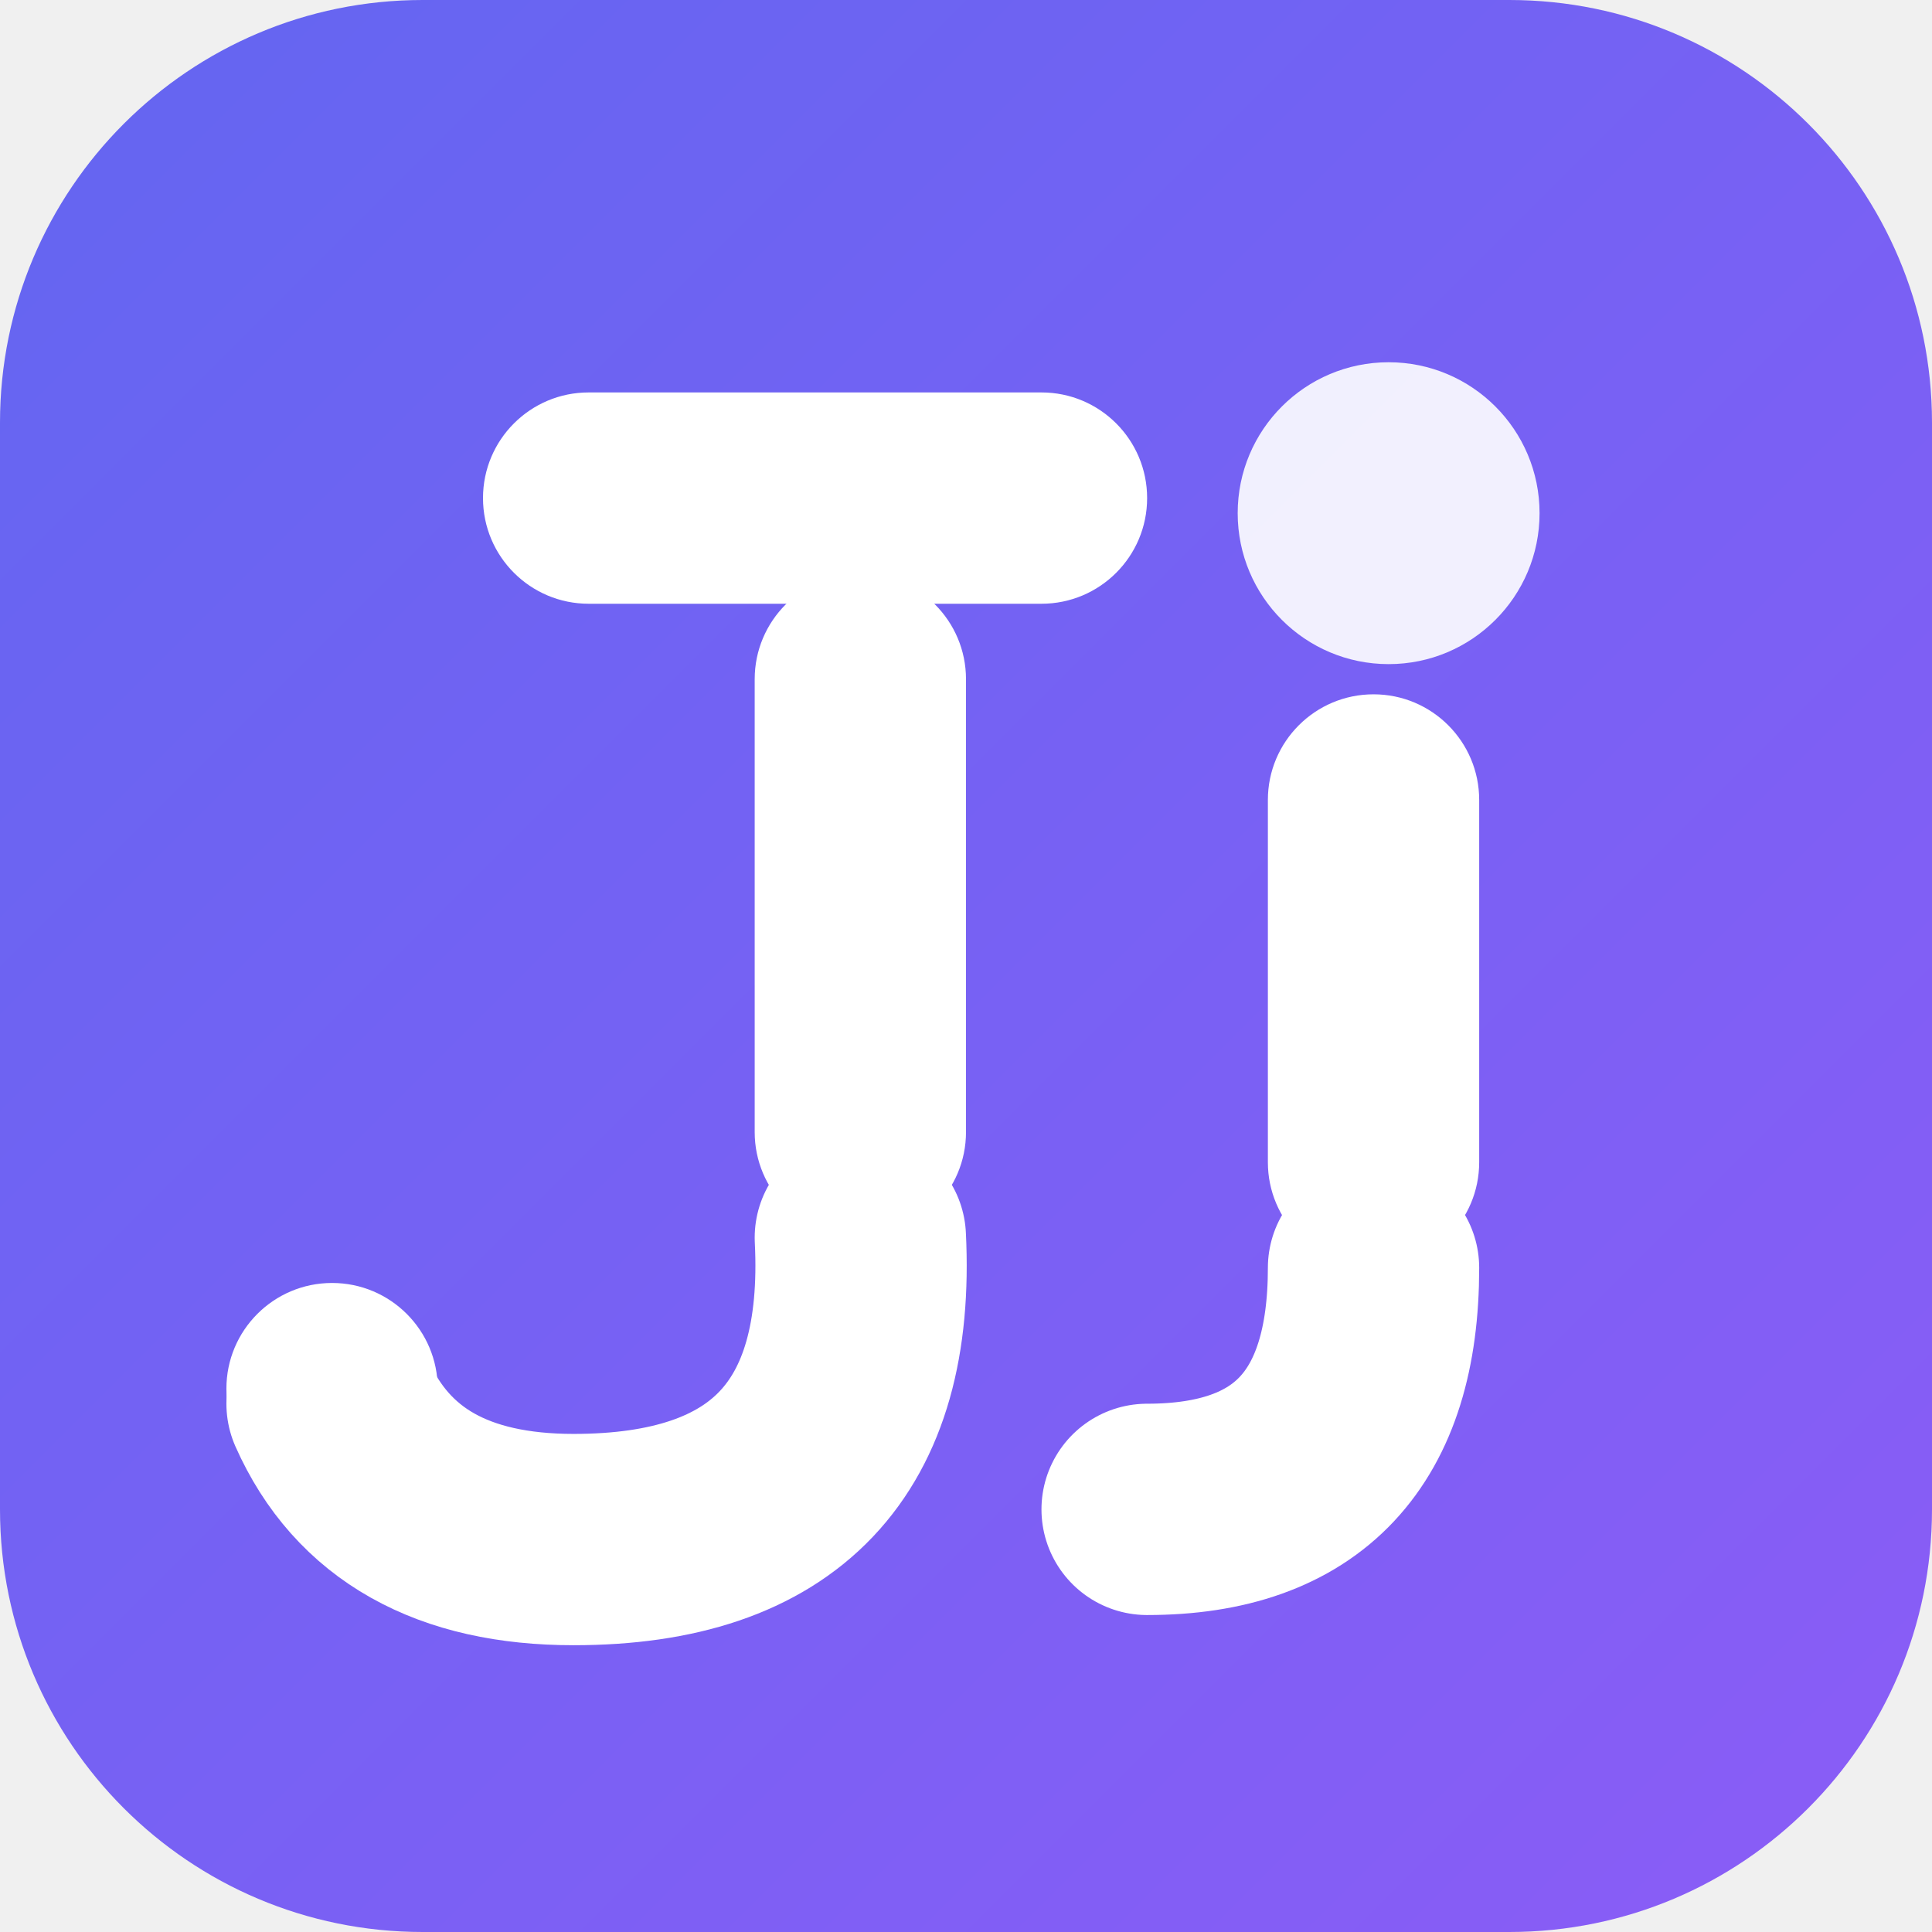
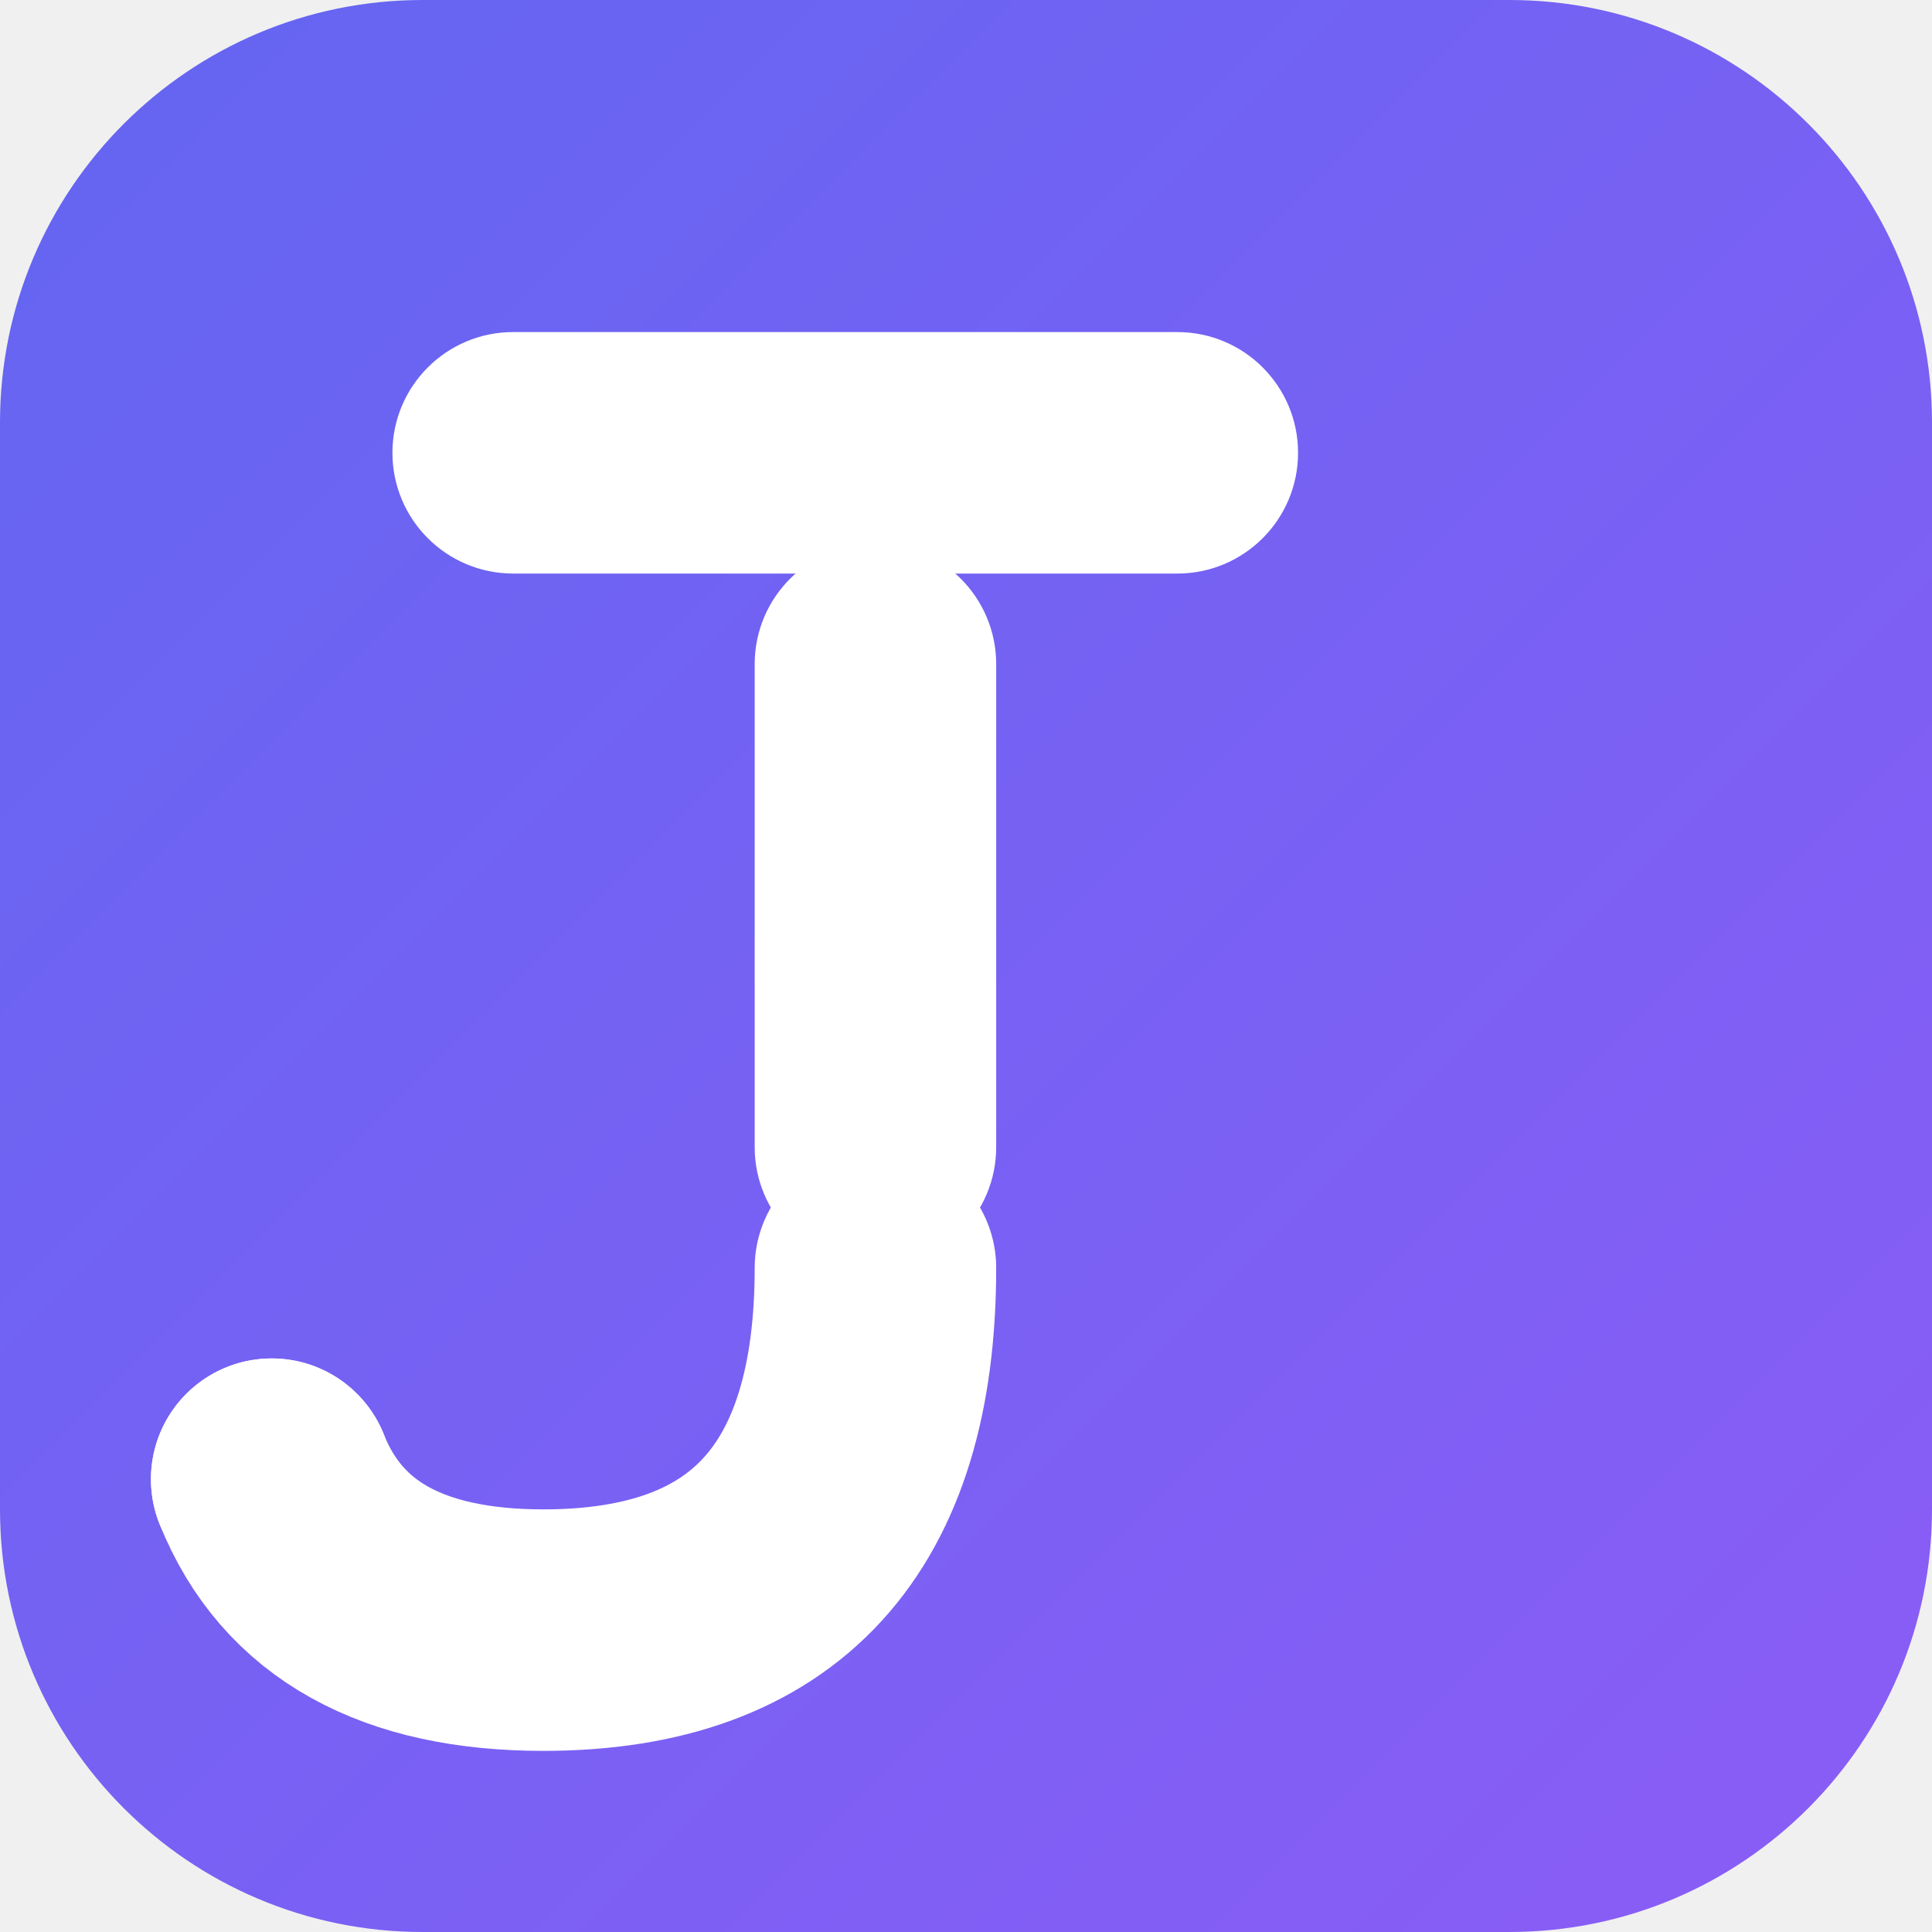
<svg xmlns="http://www.w3.org/2000/svg" viewBox="0 0 64 64" fill="none">
  <defs>
    <linearGradient id="bg" x1="0" y1="0" x2="64" y2="64" gradientUnits="userSpaceOnUse">
      <stop stop-color="#6366F1" />
      <stop offset="1" stop-color="#8B5CF6" />
    </linearGradient>
  </defs>
  <rect width="64" height="64" rx="14" fill="url(#bg)" />
-   <rect x="16" y="13" width="22" height="7" rx="3.5" fill="white" />
-   <rect x="25" y="19" width="7" height="22" rx="3.5" fill="white" />
-   <path d="M28.5 41 Q29 51 19 51 Q13 51 11 46.5" stroke="white" stroke-width="7" stroke-linecap="round" fill="none" />
-   <circle cx="11" cy="46" r="3.5" fill="white" />
-   <circle cx="46" cy="17" r="5" fill="white" opacity="0.9" />
-   <rect x="42" y="23" width="7" height="19" rx="3.5" fill="white" />
-   <path d="M45.5 42 Q45.5 50 38 50" stroke="white" stroke-width="7" stroke-linecap="round" fill="none" />
+   <rect x="13" y="11" width="30" height="8" rx="4" fill="white" />
+   <rect x="25" y="18" width="8" height="24" rx="4" fill="white" />
+   <path d="M29 42 Q29 54 18 54 Q11 54 9 49" stroke="white" stroke-width="8" stroke-linecap="round" fill="none" />
+   <circle cx="9" cy="49" r="4" fill="white" />
</svg>
